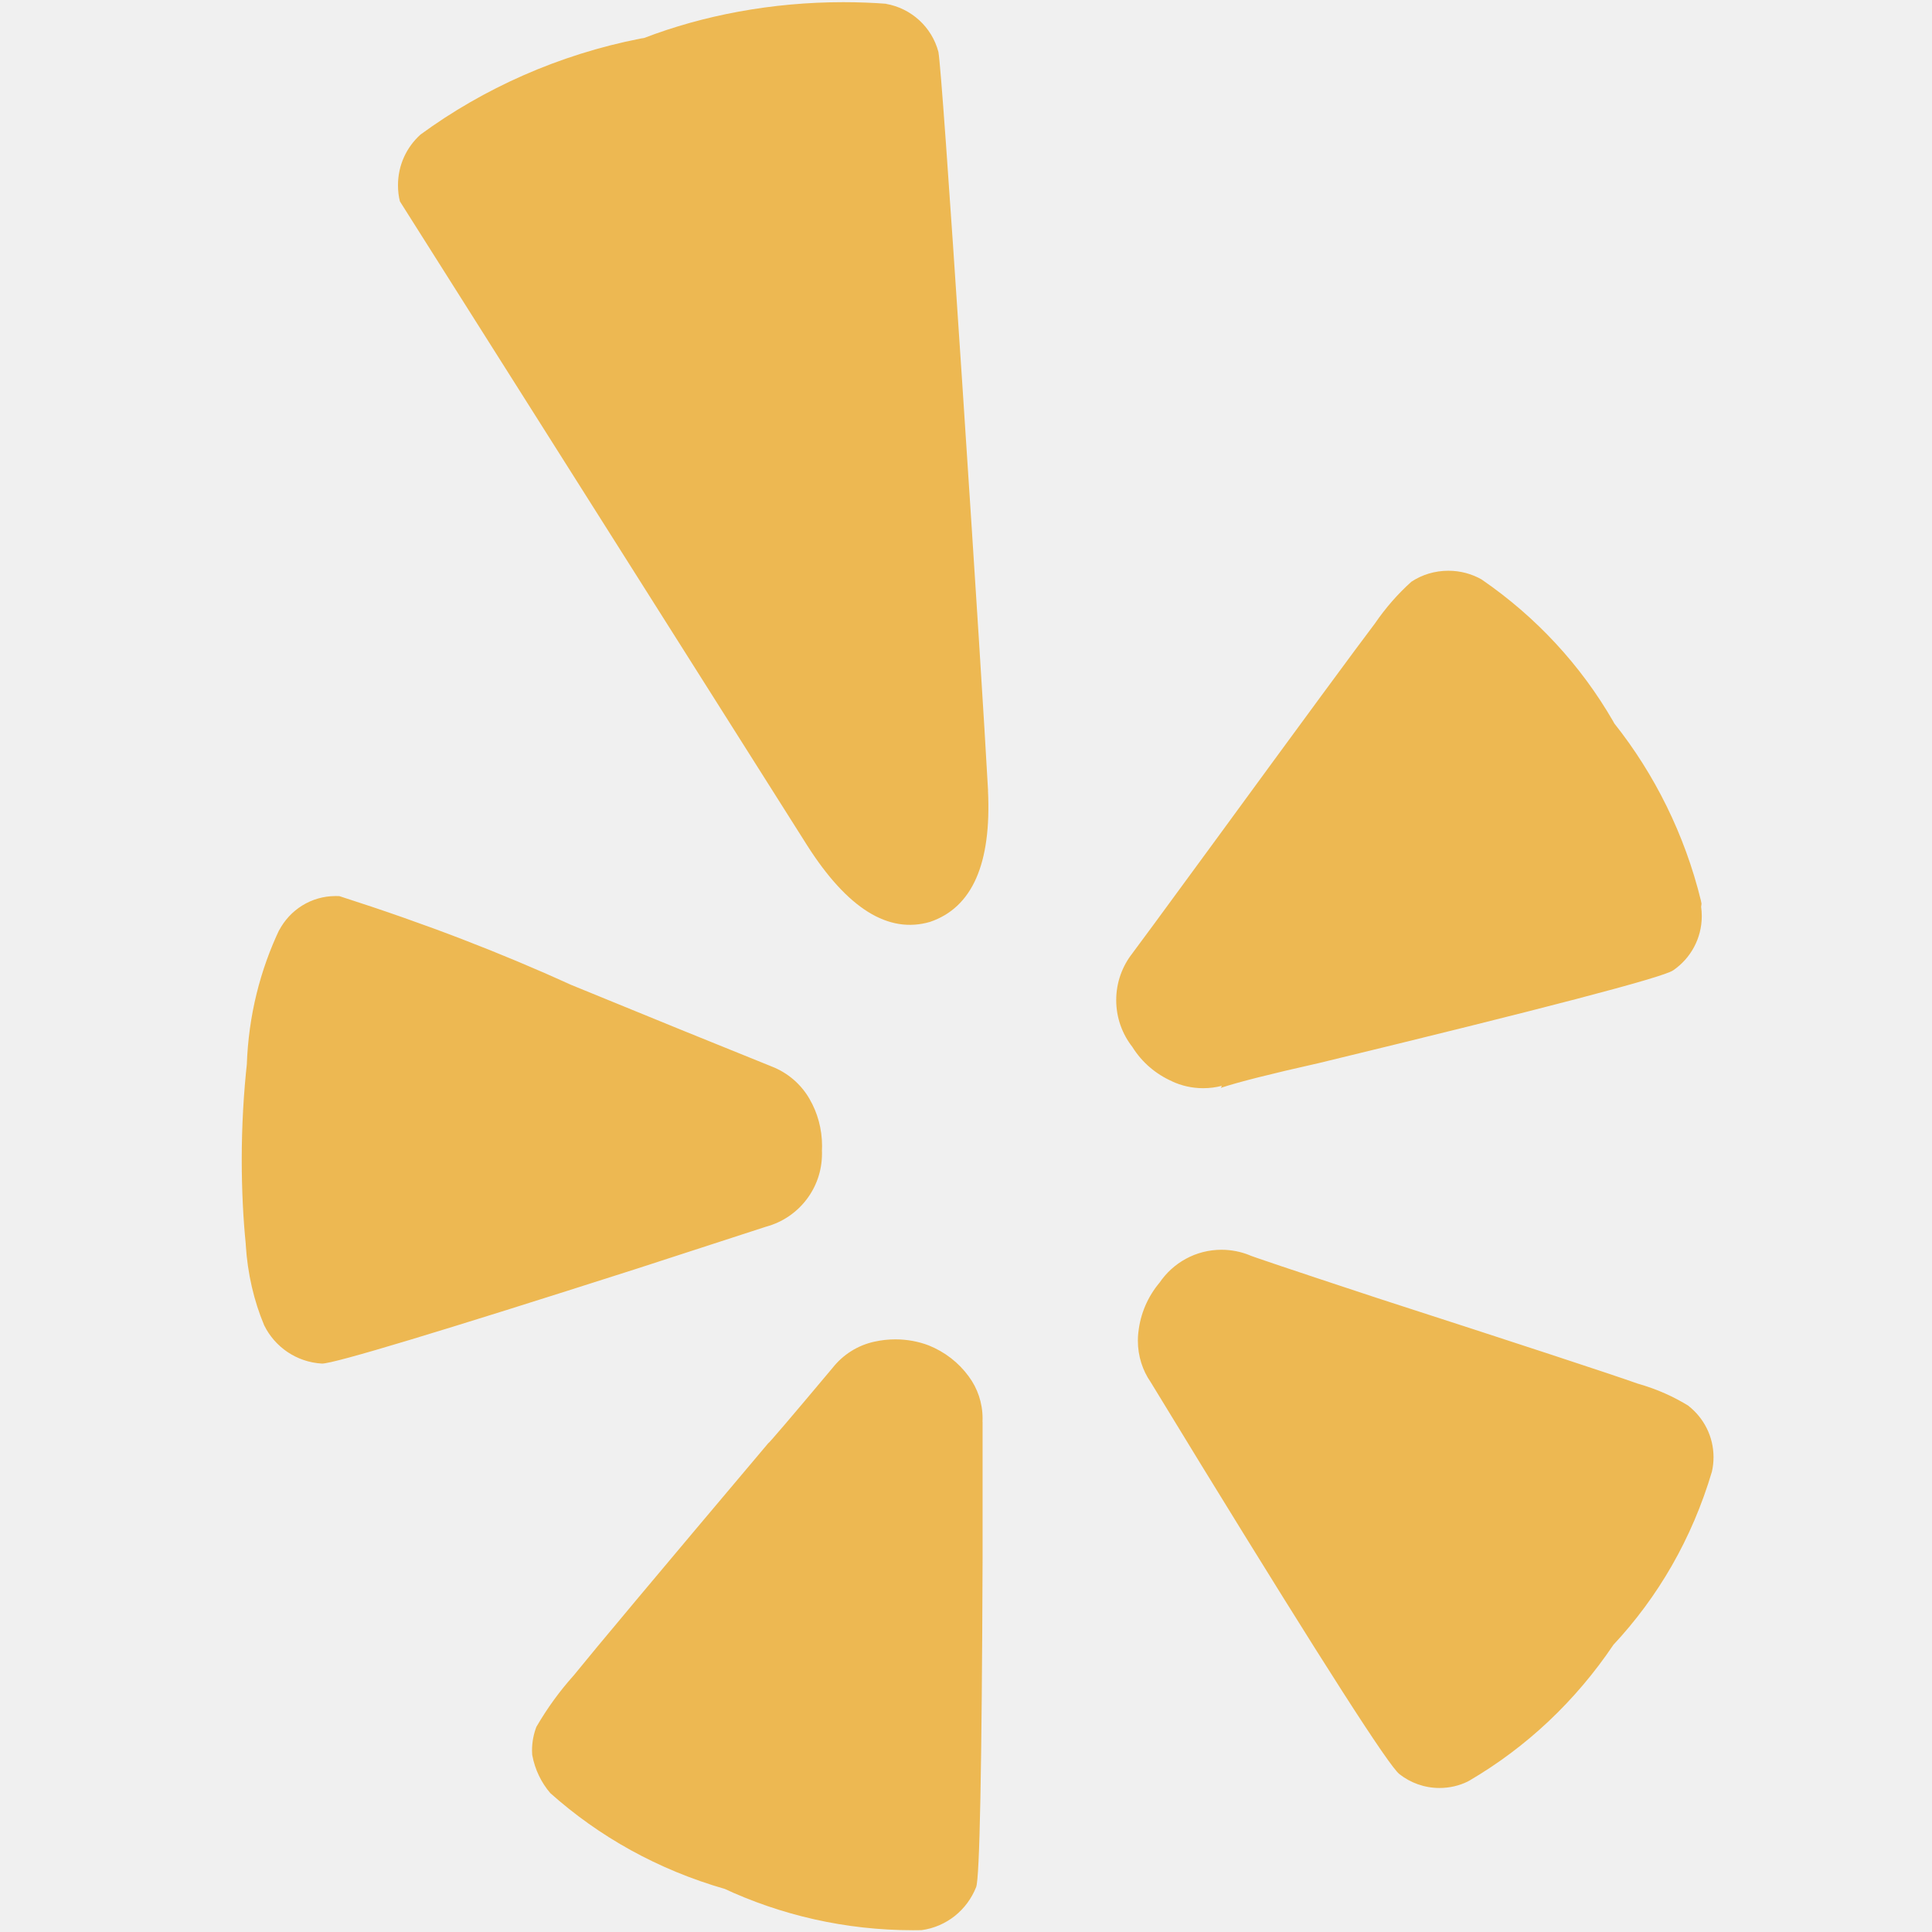
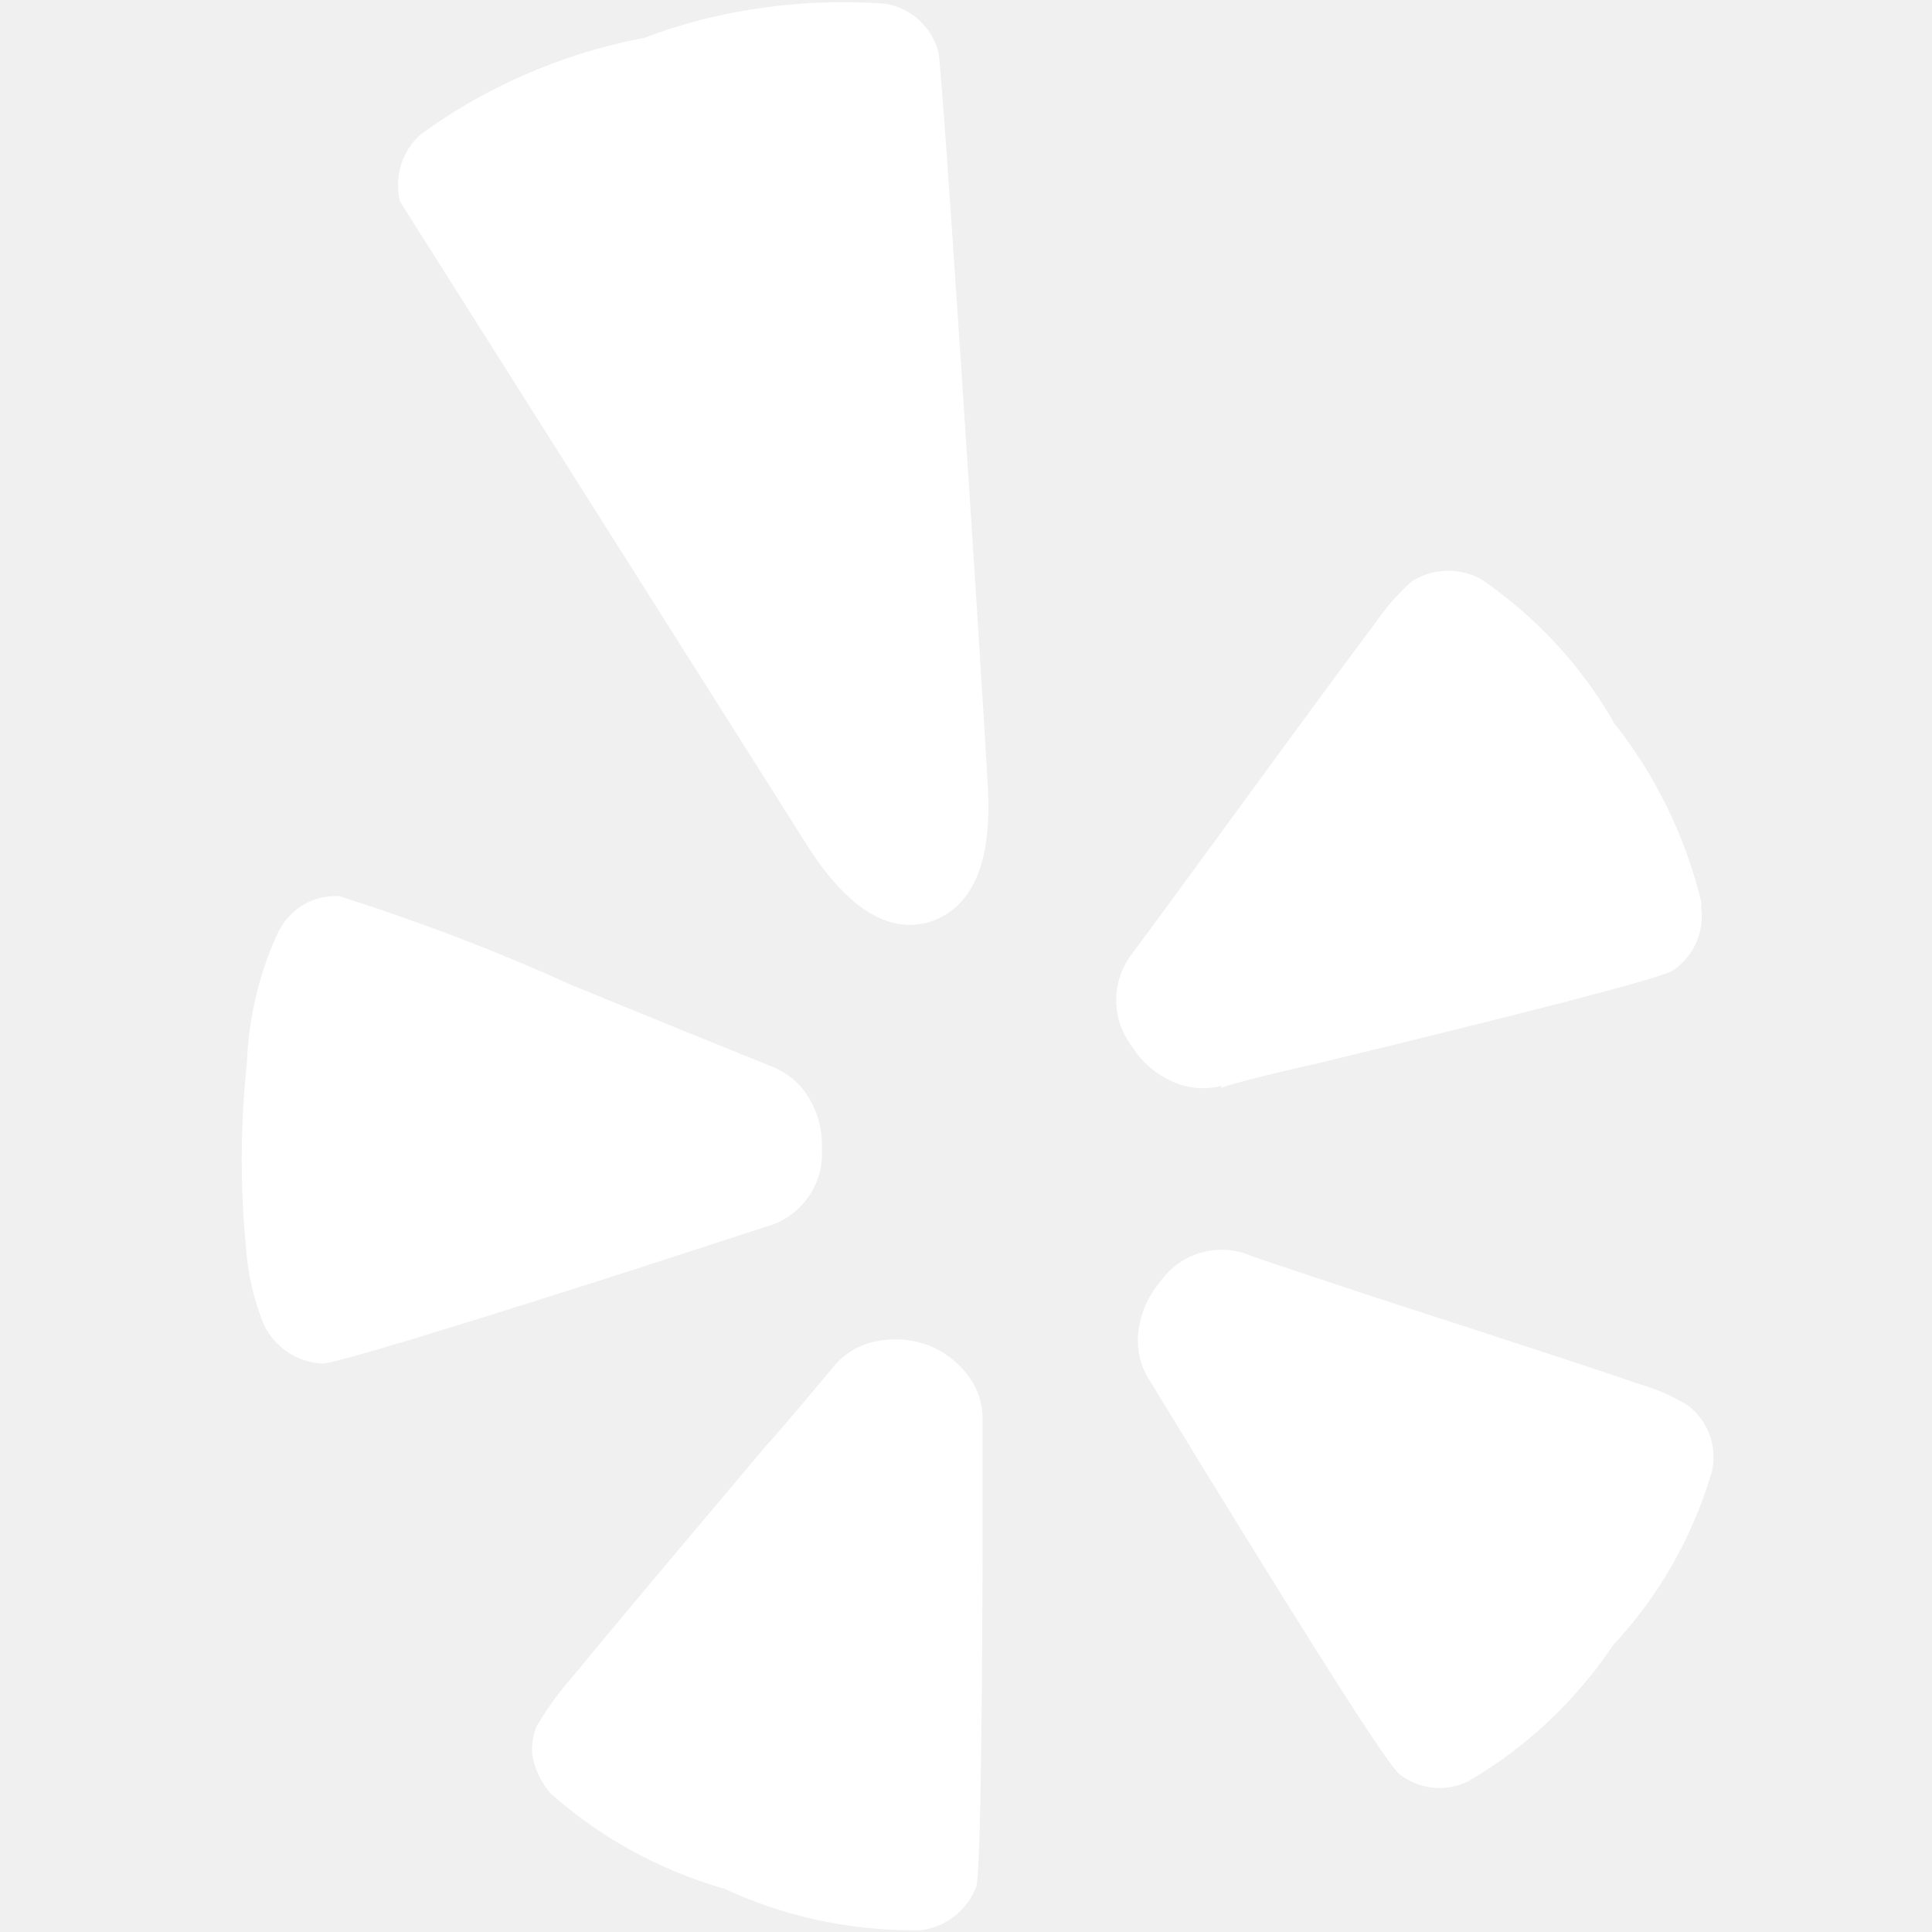
- <svg xmlns="http://www.w3.org/2000/svg" fill="#EDB852" width="24px" height="24px" viewBox="-3 0 24 24">
+ <svg xmlns="http://www.w3.org/2000/svg" fill="#fff" width="24px" height="24px" viewBox="-3 0 24 24">
  <path d="m9.206 17.662v1.7q-.014 3.908-.08 4.08c-.113.286-.369.493-.678.535h-.004c-.03.001-.066.001-.102.001-.844 0-1.645-.188-2.362-.524l.034.014c-.844-.242-1.573-.653-2.181-1.196l.005.005c-.113-.131-.193-.294-.226-.474l-.001-.006c-.001-.015-.002-.033-.002-.05 0-.107.02-.209.057-.303l-.002.006c.139-.238.29-.444.459-.633l-.003.004q.4-.495 2.422-2.891.014 0 .8-.937c.13-.165.313-.282.523-.327l.006-.001c.076-.017.163-.027.252-.027.148 0 .289.027.419.077l-.008-.003c.205.082.375.216.499.385l.002.003c.107.144.171.325.171.522 0 .014 0 .029-.001.043v-.002zm-1.995-3.36v.03c0 .432-.292.796-.69.905l-.007.002-1.606.522q-3.68 1.178-3.908 1.178c-.317-.018-.586-.207-.718-.475l-.002-.005c-.124-.295-.205-.637-.227-.995v-.009c-.032-.314-.05-.679-.05-1.048 0-.416.023-.827.068-1.231l-.005.05c.021-.609.166-1.179.411-1.692l-.011.026c.134-.257.399-.429.704-.429.016 0 .032 0 .048.001h-.002c1.109.356 2.004.706 2.875 1.1l-.171-.069 1.539.629 1.124.455c.204.079.368.222.473.404l.002.004c.097.167.154.368.154.582 0 .023-.001.047-.002.07v-.003zm11.056 3.976c-.249.84-.671 1.562-1.228 2.158l.003-.003c-.471.699-1.078 1.27-1.788 1.686l-.026.014c-.101.049-.22.078-.346.078-.188 0-.362-.065-.499-.173l.002.001q-.187-.134-2.462-3.84l-.629-1.03c-.1-.144-.159-.323-.159-.515 0-.035.002-.07.006-.105v.004c.025-.237.12-.448.262-.618l-.001.002c.169-.25.452-.412.772-.412.122 0 .239.024.345.066l-.006-.002q.014.014 1.593.535 2.72.88 3.239 1.064c.239.068.448.162.639.281l-.011-.006c.191.149.313.38.313.639 0 .063-.007.124-.021.183l.001-.005zm-8.994-8.459q.067 1.366-.72 1.633-.776.227-1.526-.95l-5.059-8c-.016-.061-.024-.13-.024-.202 0-.249.107-.472.278-.627l.001-.001c.784-.574 1.719-.994 2.734-1.193l.044-.007c.735-.282 1.586-.445 2.475-.445.185 0 .369.007.55.021l-.024-.001c.32.055.574.291.655.597l.001.006q.04.24.294 4.089t.322 5.082zm8.859 1.446c.005.035.008.075.008.116 0 .279-.14.525-.354.672l-.003.002q-.201.134-4.4 1.151-.897.201-1.218.308l.014-.026c-.07.019-.15.03-.233.03-.139 0-.271-.031-.389-.086l.006.002c-.208-.092-.377-.239-.493-.423l-.003-.005c-.125-.159-.201-.362-.201-.582s.076-.424.203-.584l-.002.002q.014-.014 1.004-1.366 1.673-2.289 2.008-2.73c.135-.197.285-.368.453-.519l.003-.002c.129-.085.287-.135.457-.135.152 0 .295.04.418.111l-.004-.002c.678.466 1.231 1.065 1.633 1.761l.014.026c.5.629.875 1.38 1.076 2.2l.008.04z" />
</svg>
